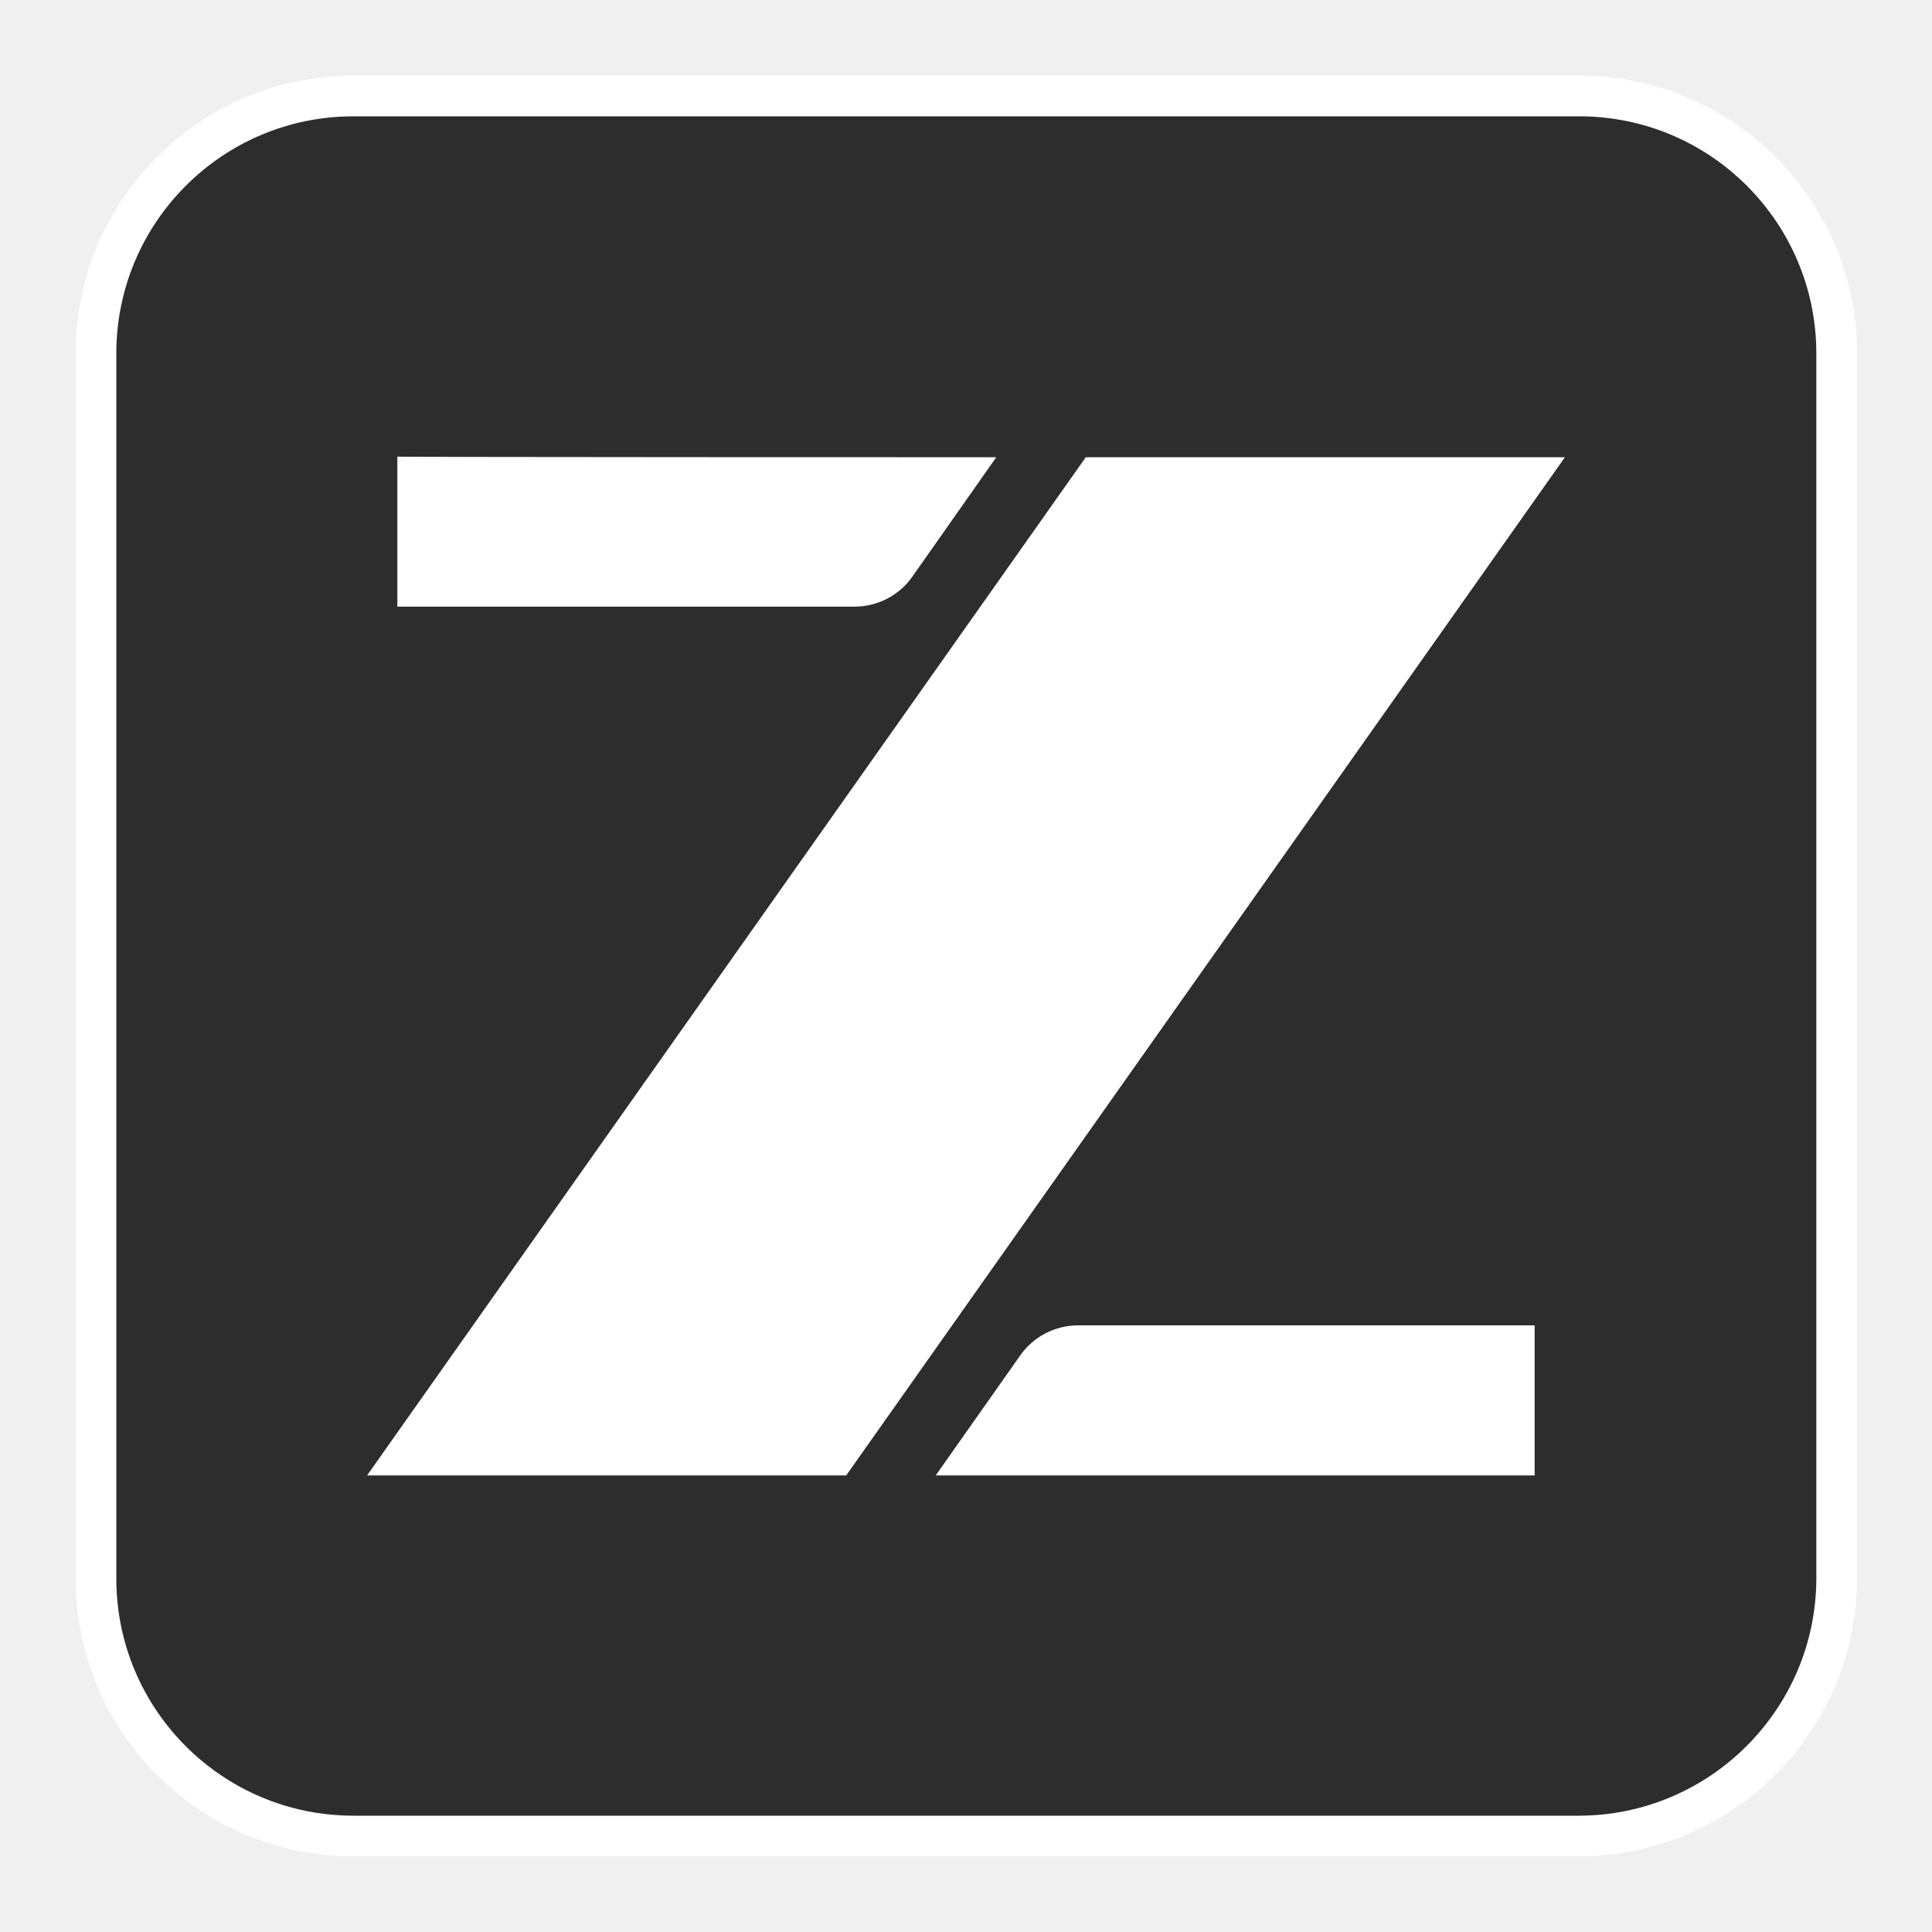
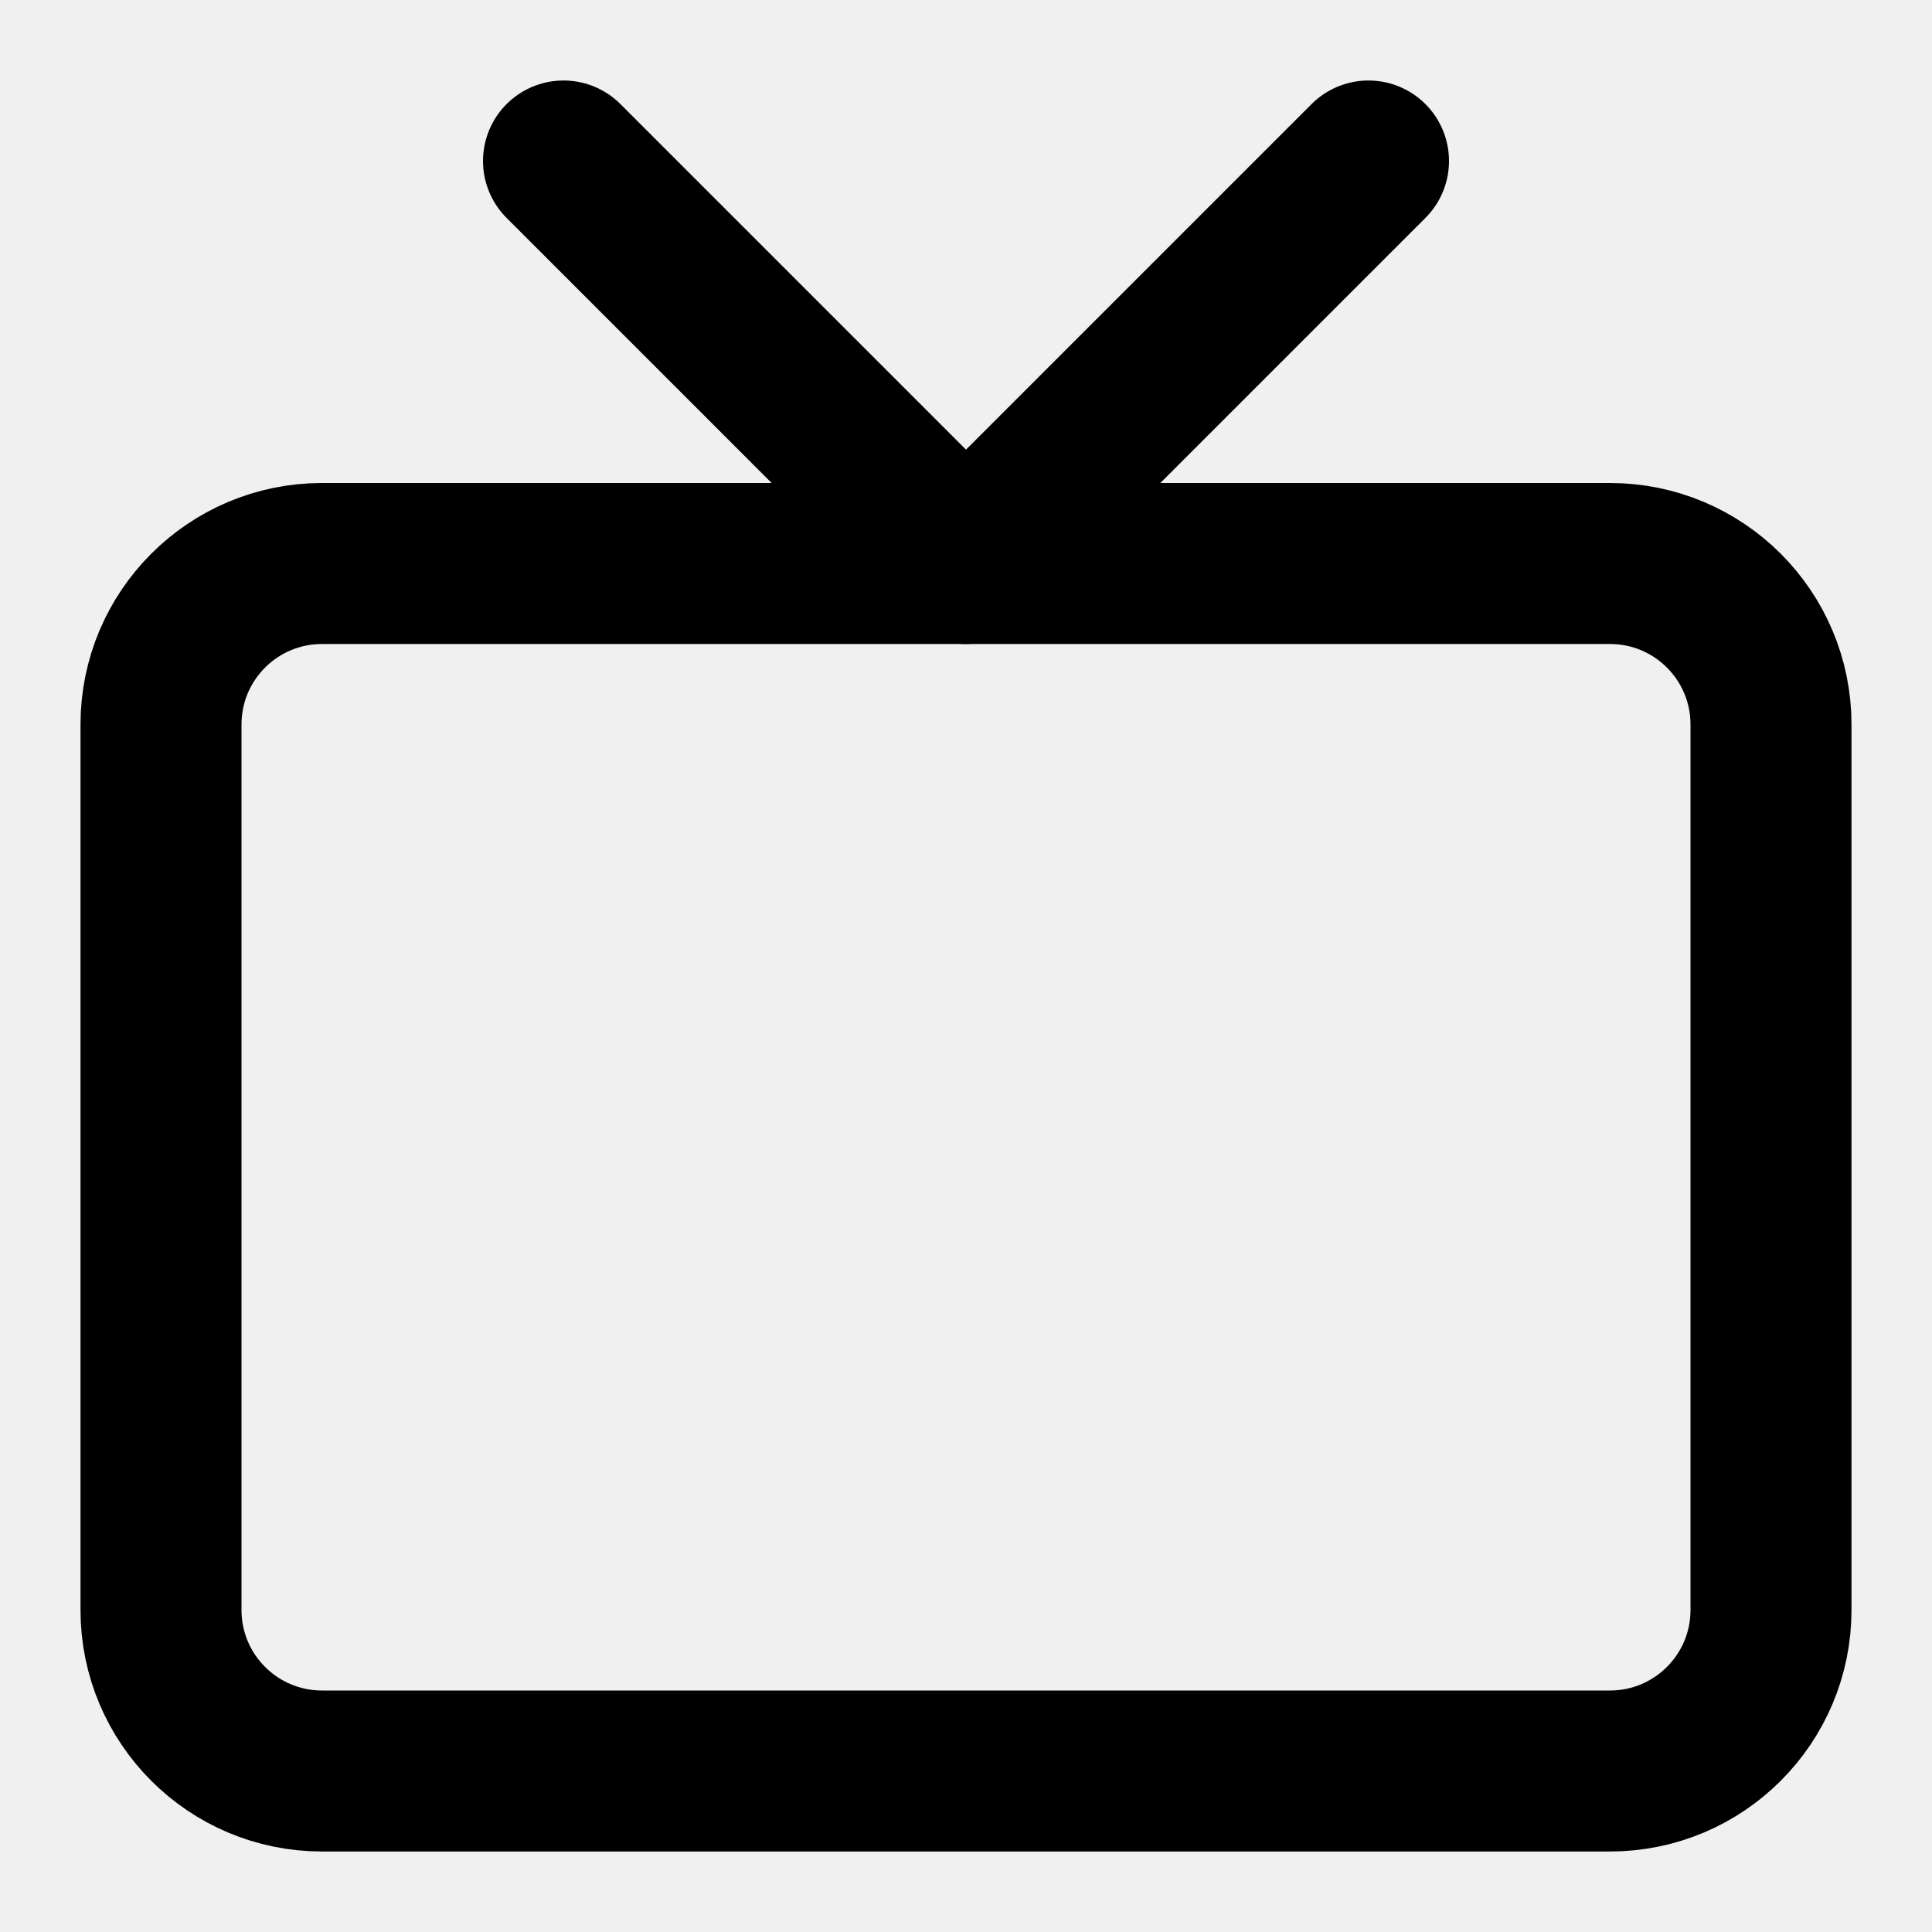
- <svg xmlns="http://www.w3.org/2000/svg" version="1.1" x="0px" y="0px" viewBox="0 0 30 30" style="enable-background:new 0 0 30 30;" xml:space="preserve">
-   <defs>
-     <style type="text/css">
-     .st194{fill:#2D2D2D;stroke:#FFFFFF;stroke-width:0.632;stroke-miterlimit:10;}
-     .st23{fill:#FFFFFF;}
- 
-     .z-breathe {
-       animation: breathe 2.5s ease-in-out infinite;
-     }
- 
-     @keyframes breathe {
-       0%, 100% { opacity: 0.7; }
-       50% { opacity: 1; }
-     }
-   </style>
-   </defs>
-   <g>
-     <path class="st194" d="M24.51,28.51H5.49c-2.21,0-4-1.79-4-4V5.49c0-2.21,1.79-4,4-4h19.03c2.21,0,4,1.79,4,4v19.03     C28.51,26.72,26.72,28.51,24.51,28.51z" />
-     <g class="z-breathe">
-       <path class="st23" d="M15.47,7.1l-1.3,1.85c-0.2,0.29-0.54,0.47-0.9,0.47h-7.1V7.09C6.16,7.1,15.47,7.1,15.47,7.1z" />
-       <polygon class="st23" points="24.3,7.1 13.14,22.91 5.7,22.91 16.86,7.1" />
-       <path class="st23" d="M14.53,22.91l1.31-1.86c0.2-0.29,0.54-0.47,0.9-0.47h7.09v2.33H14.53z" />
-     </g>
-   </g>
+ <svg xmlns="http://www.w3.org/2000/svg" viewBox="0 0 24 24" fill="none">
+   <polyline points="17 2 12 7 7 2" stroke="#000000" stroke-width="2" stroke-linecap="round" stroke-linejoin="round" />
+   <rect x="2" y="7" width="20" height="15" rx="2" ry="2" stroke="#000000" stroke-width="2" stroke-linecap="round" stroke-linejoin="round" />
</svg>
